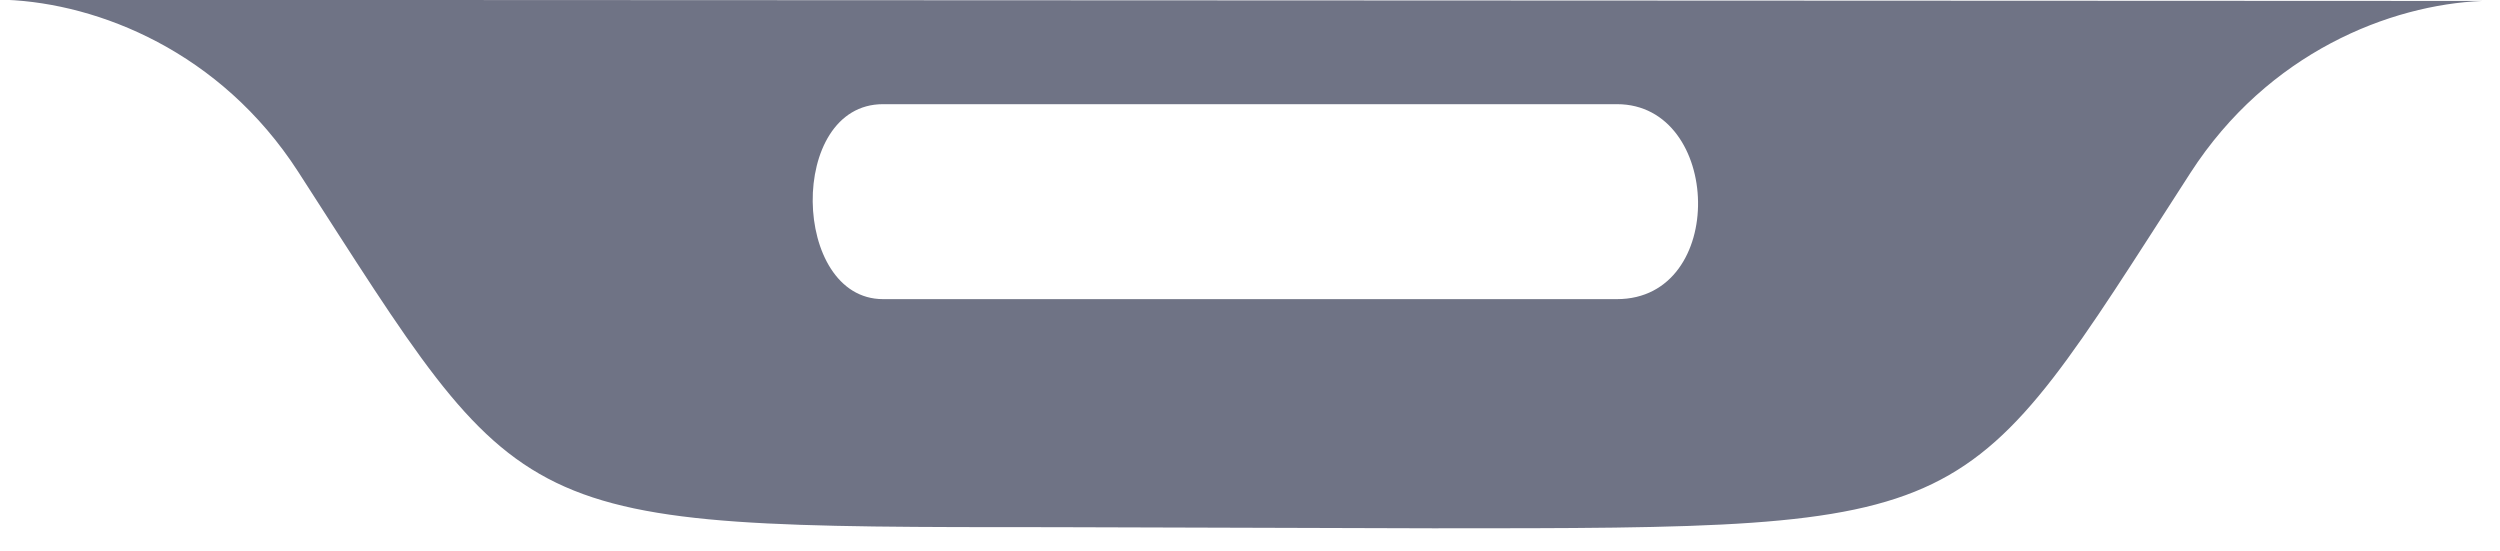
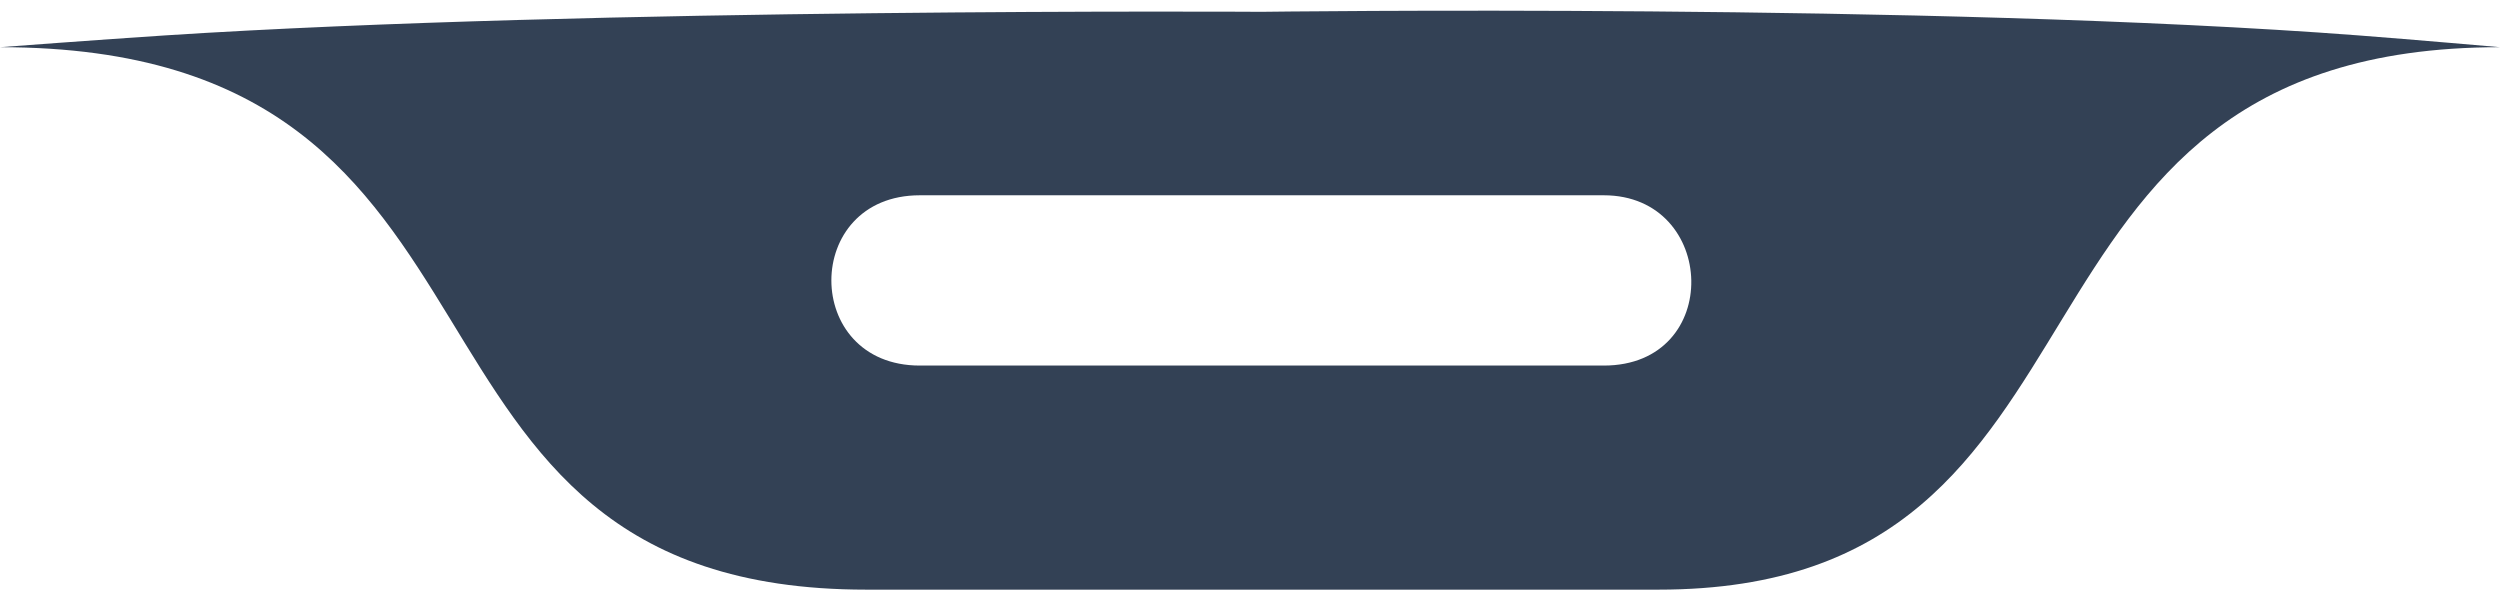
- <svg xmlns="http://www.w3.org/2000/svg" width="109" height="24" viewBox="0 0 109 24" fill="none">
-   <path fill-rule="evenodd" clip-rule="evenodd" d="M95.5 7.541C85.5 23.034 86.5 23.034 62.499 23.034L46.004 22.985C22.003 22.985 23.003 22.985 13.003 7.492C9.606 2.229 4.285 0.158 0.273 -0.008L108.23 0.041C104.218 0.206 98.897 2.277 95.5 7.541ZM70.499 4.542C58.003 4.542 38.499 4.542 38.499 4.542C34.324 4.542 34.5 13.041 38.499 13.042C42.499 13.043 65.663 13.042 70.499 13.042C75.336 13.042 75.091 4.542 70.499 4.542Z" fill="#6F7385" />
+ <svg xmlns="http://www.w3.org/2000/svg" width="106" height="25" viewBox="0 0 106 25" fill="none">
+   <path fill-rule="evenodd" clip-rule="evenodd" d="M36.732 25.001H70.316C91 25.001 83.436 2.001 106 2.001C106 2.001 102.344 1.68 100 1.501C81.889 0.121 53.5 0.501 53.5 0.501C53.5 0.501 25.125 0.325 7 1.501C4.265 1.679 0 2.001 0 2.001C23.614 2.001 15 25.001 36.732 25.001ZM39 15.5C44 15.5 62.924 15.5 68 15.5C73.076 15.5 72.819 8.28 68 8.28H39C34 8.28 34 15.5 39 15.5Z" fill="#334155" />
</svg>
